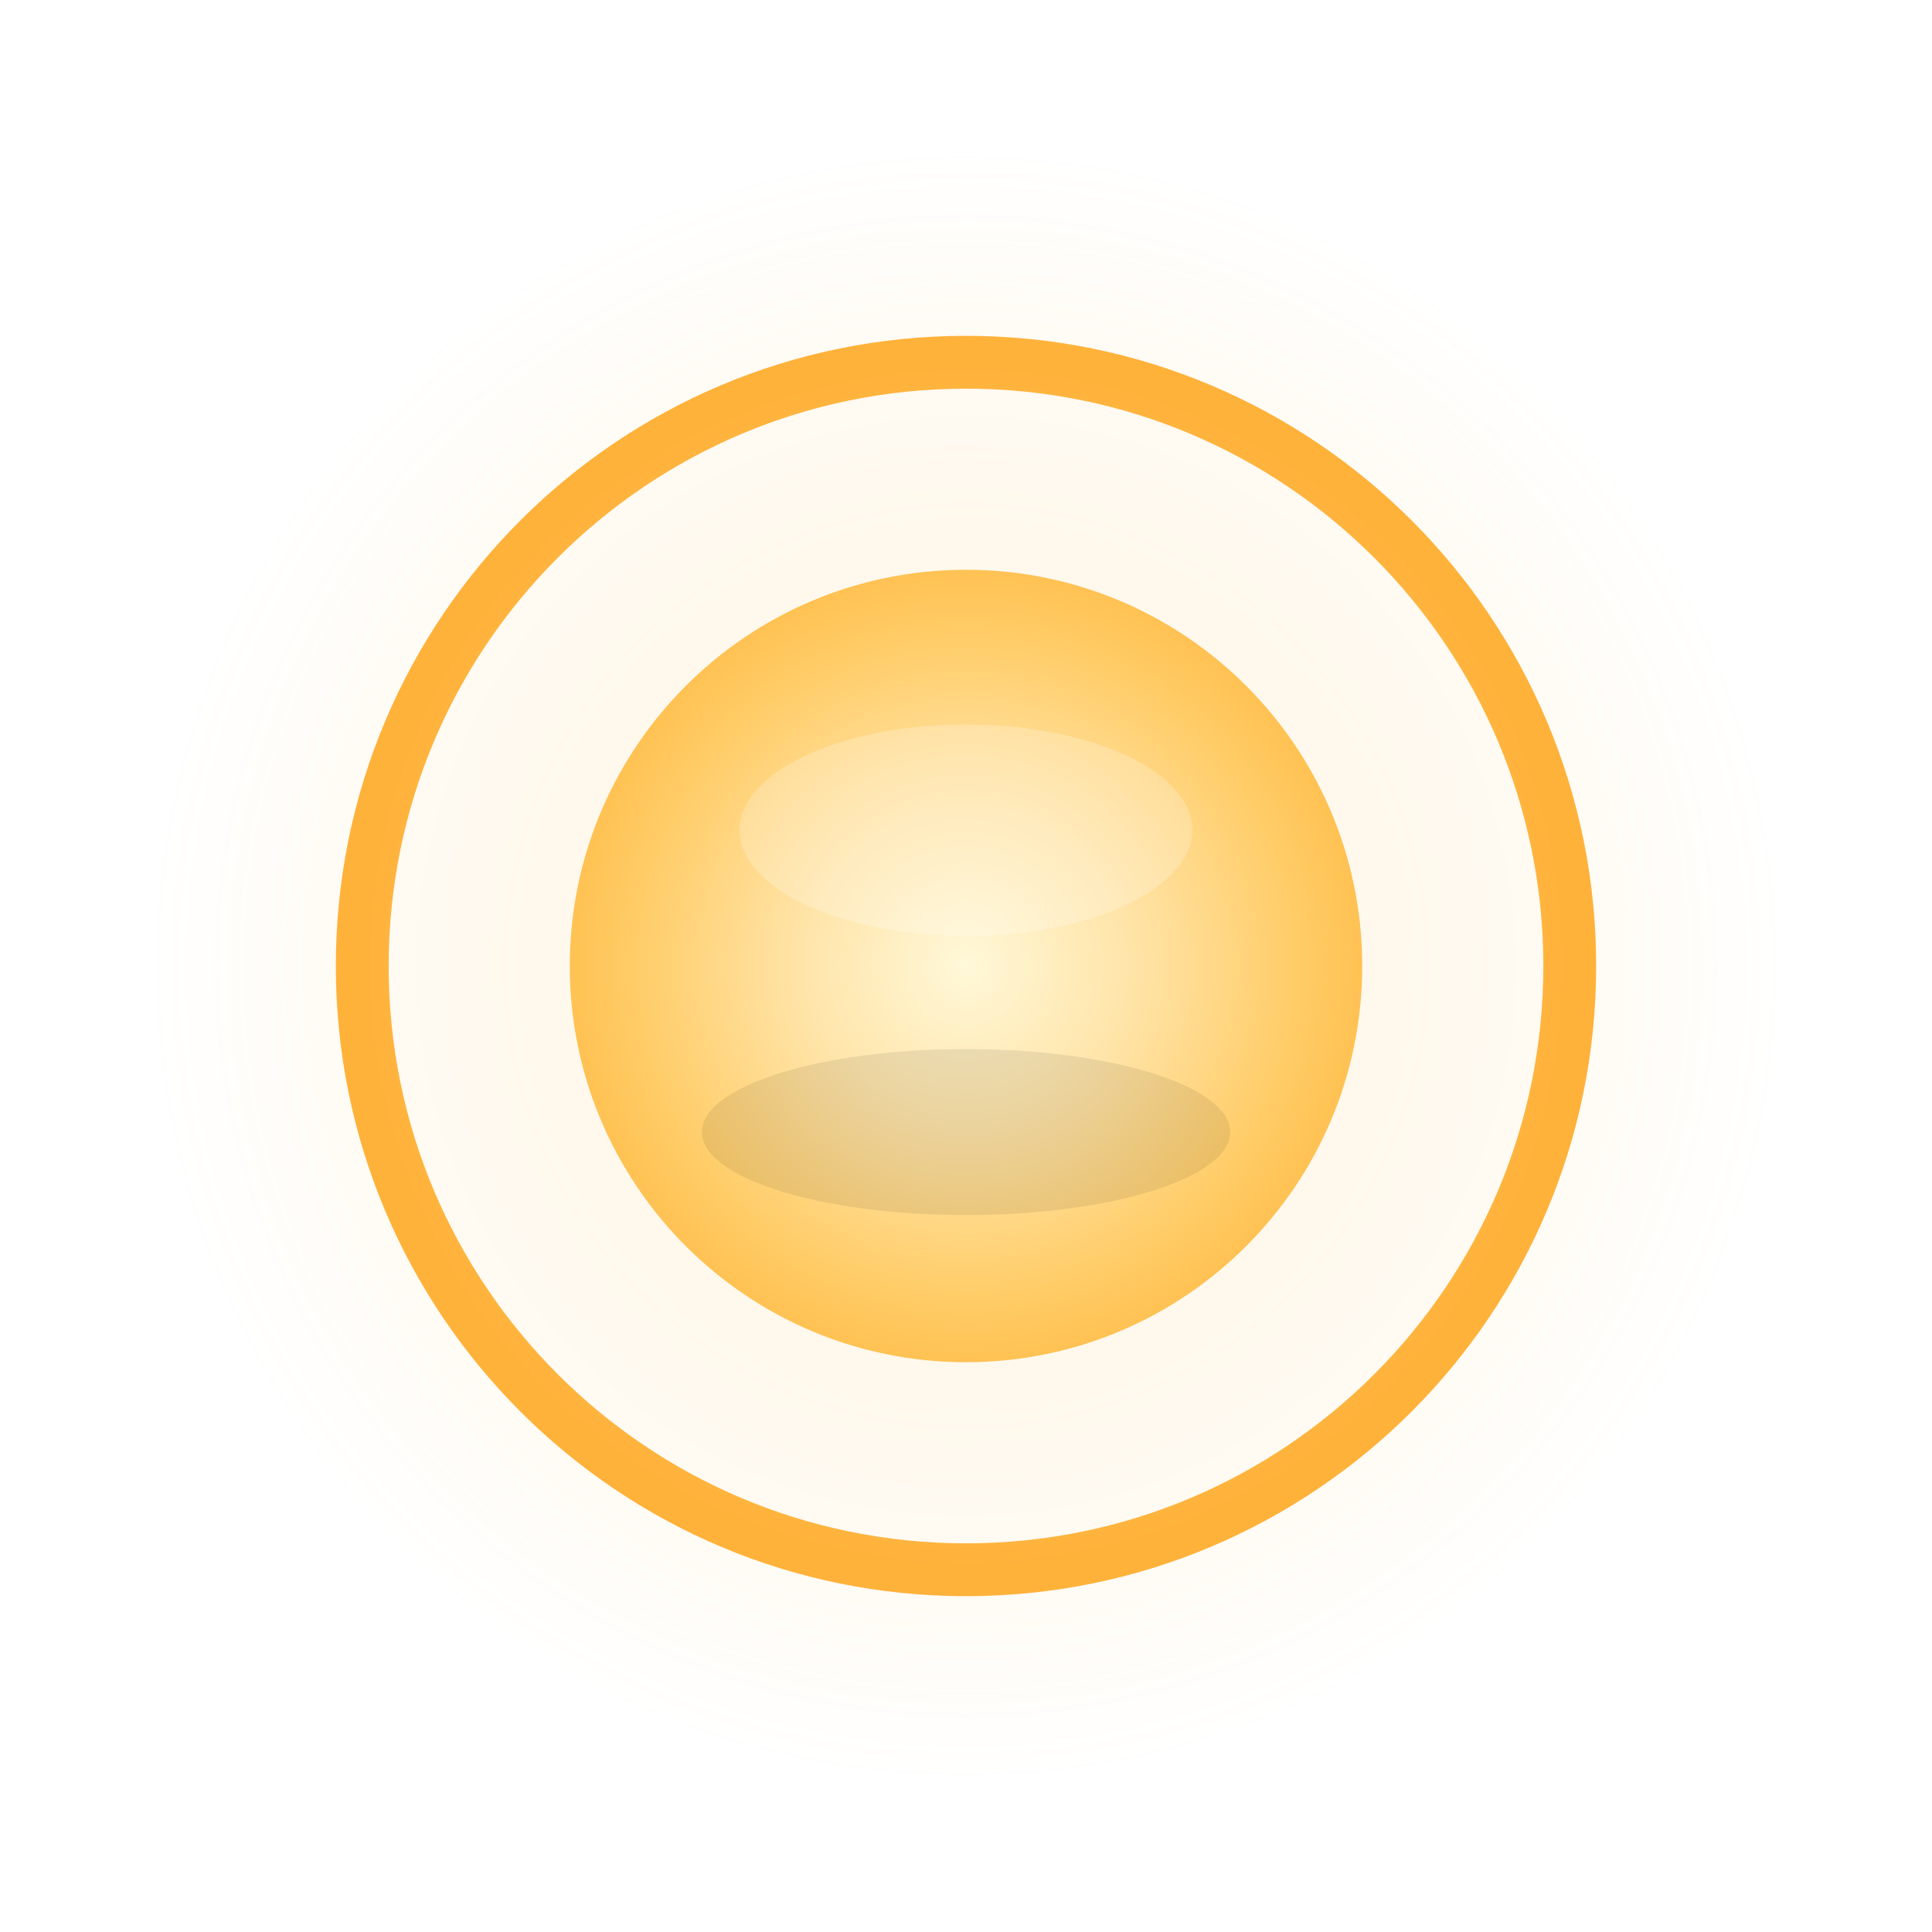
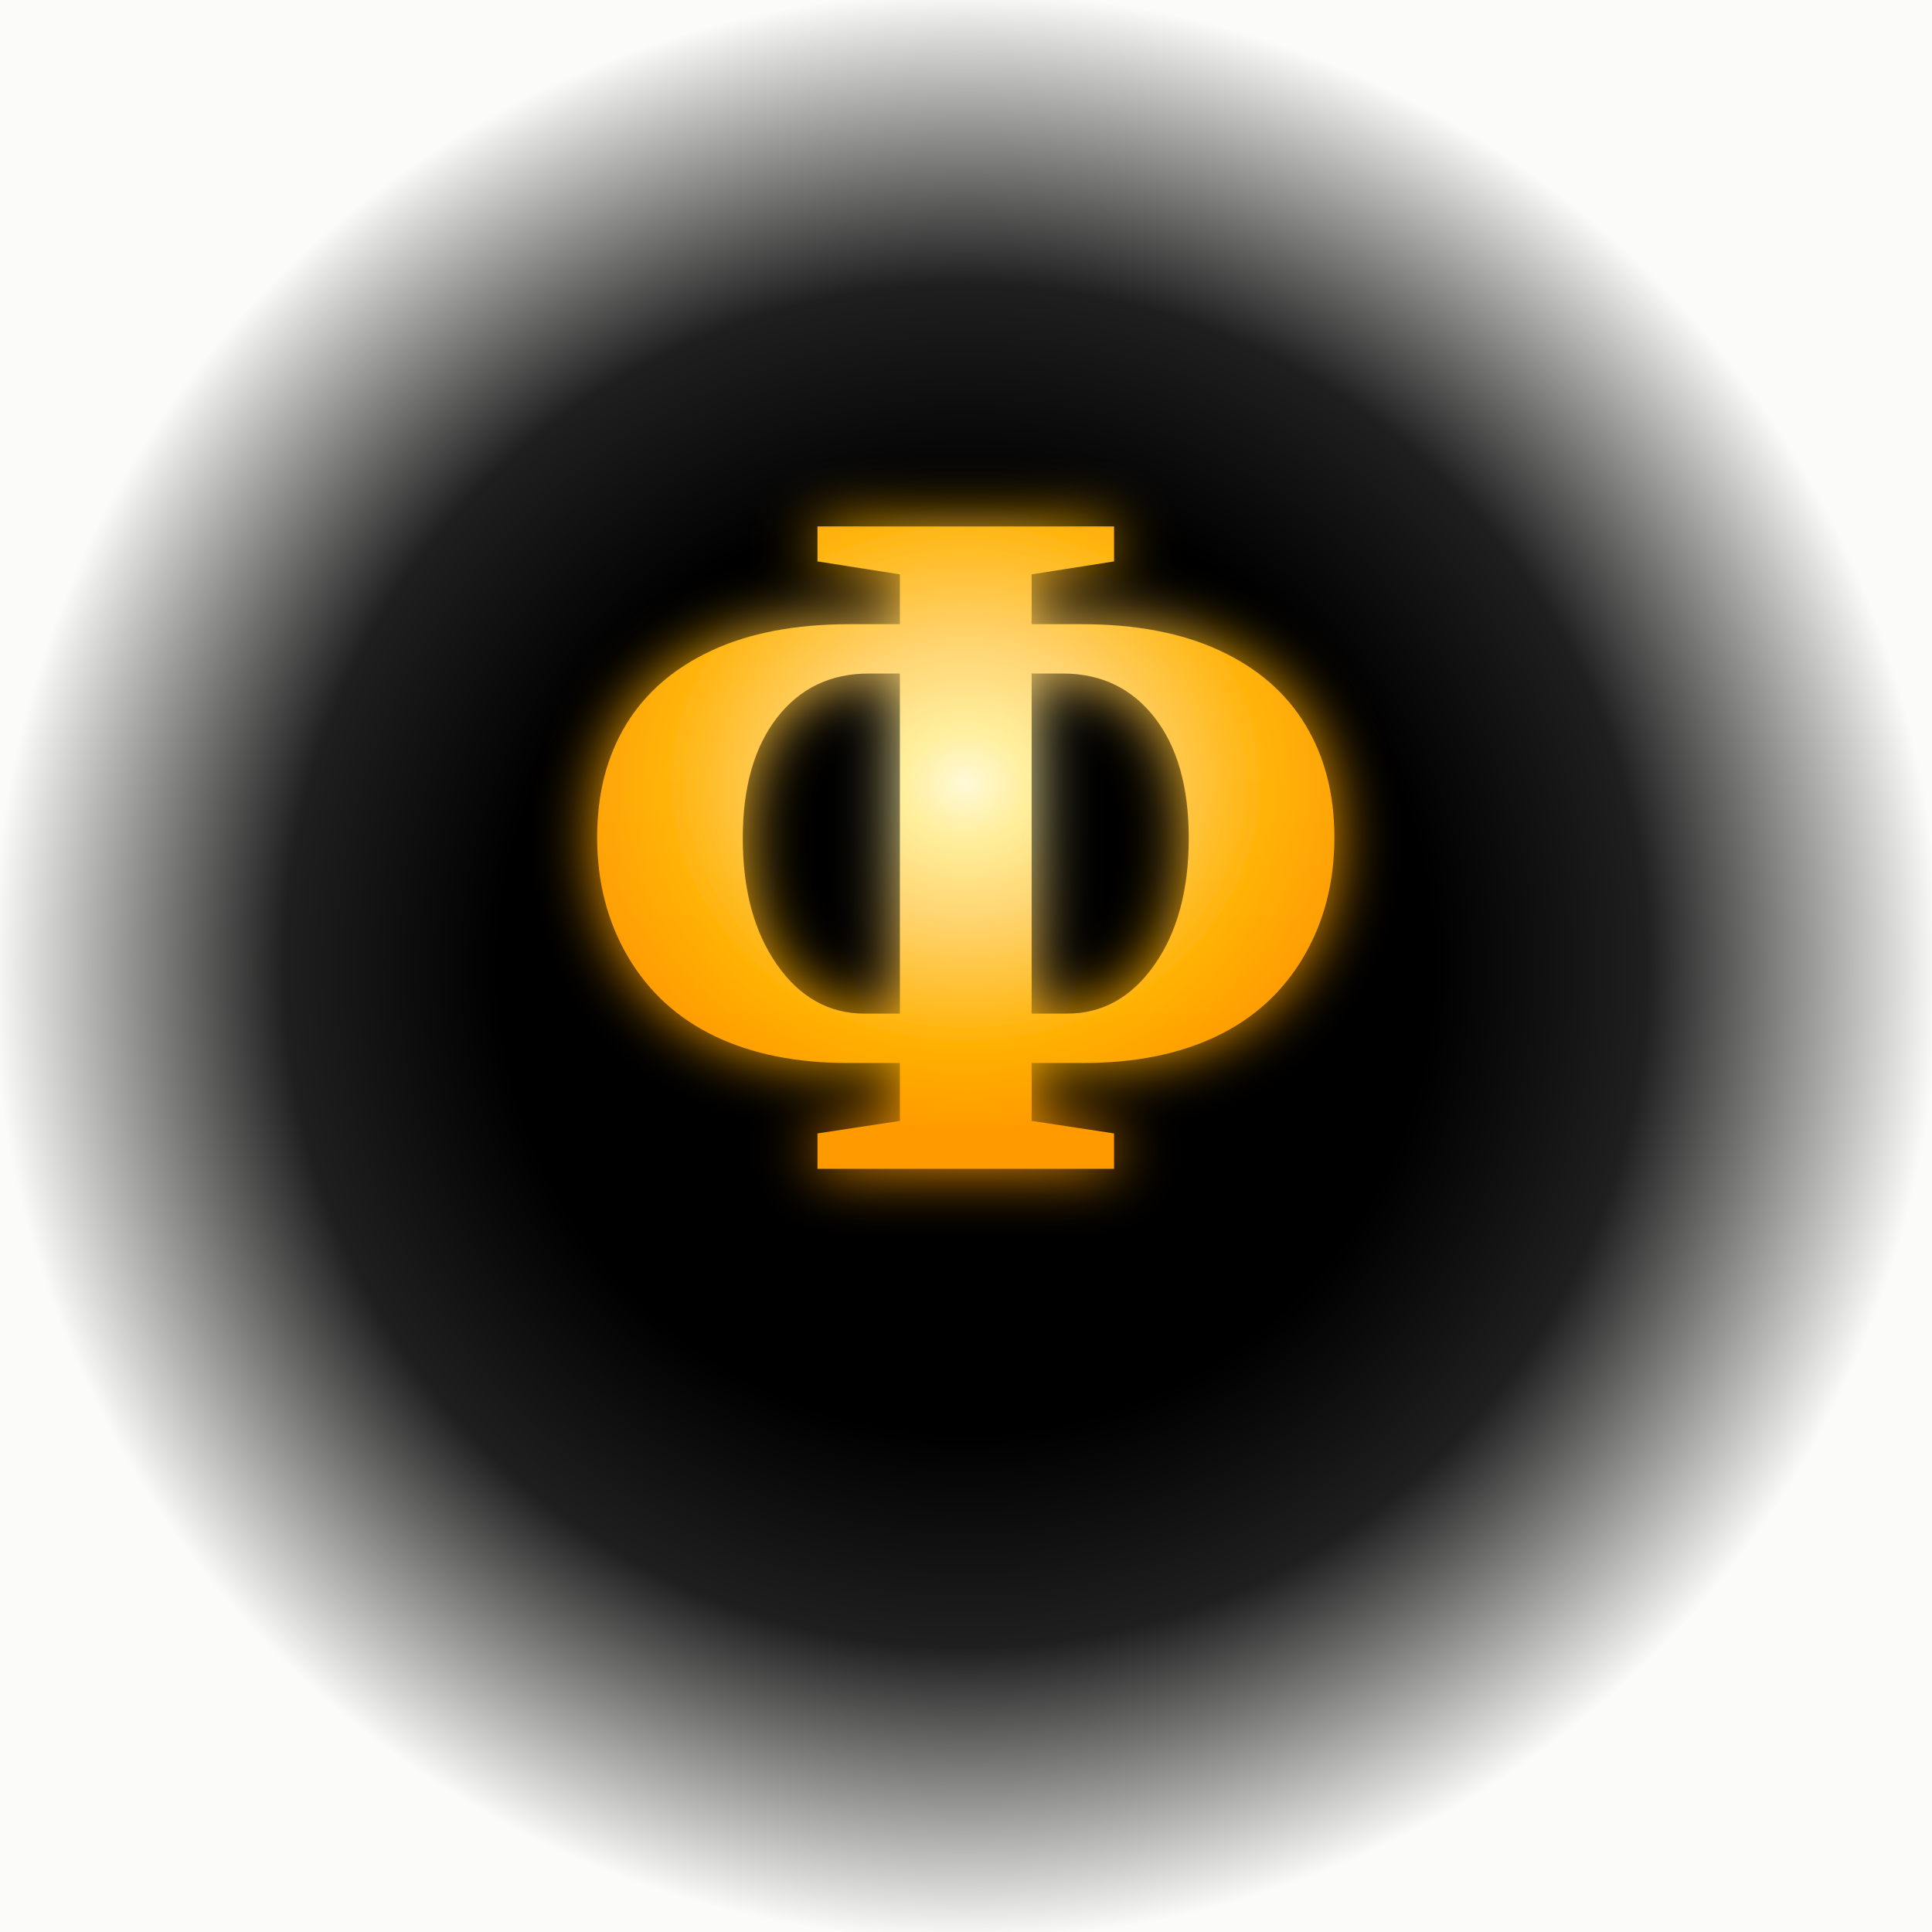
- <svg xmlns="http://www.w3.org/2000/svg" width="512" height="512" viewBox="0 0 512 512">
-   <rect width="512" height="512" fill="none" />
-   <radialGradient id="halo" cx="50%" cy="50%" r="50%">
-     <stop offset="0%" stop-color="rgba(255,215,130,0.22)" />
-     <stop offset="55%" stop-color="rgba(255,190,80,0.10)" />
-     <stop offset="100%" stop-color="rgba(255,180,40,0.00)" />
-   </radialGradient>
-   <circle cx="256" cy="256" r="220" fill="url(#halo)" />
-   <radialGradient id="ringGrad" cx="50%" cy="50%" r="50%">
-     <stop offset="0%" stop-color="#ffe2a8" />
-     <stop offset="50%" stop-color="#ffc769" />
-     <stop offset="100%" stop-color="#ffb23a" />
-   </radialGradient>
-   <circle cx="256" cy="256" r="160" fill="none" stroke="url(#ringGrad)" stroke-width="14" />
-   <radialGradient id="core" cx="50%" cy="50%" r="60%">
-     <stop offset="0%" stop-color="#fff8d9" />
-     <stop offset="35%" stop-color="#ffe4a8" />
-     <stop offset="70%" stop-color="#ffcc67" />
-     <stop offset="100%" stop-color="#ffb53a" />
-   </radialGradient>
-   <circle cx="256" cy="256" r="105" fill="url(#core)" />
-   <ellipse cx="256" cy="220" rx="60" ry="28" fill="rgba(255,255,255,0.22)" />
-   <ellipse cx="256" cy="300" rx="70" ry="22" fill="rgba(0,0,0,0.08)" />
+ <svg xmlns="http://www.w3.org/2000/svg" width="512" height="512" viewBox="0 0 512 512" role="img" aria-label="QuantumKey Phi - Solar Gold on Absolute Black">
+   <defs>
+     <radialGradient id="bgCenterToEdge" cx="50%" cy="50%" r="50%" fx="50%" fy="50%">
+       <stop offset="0%" stop-color="#000000" />
+       <stop offset="48%" stop-color="#000000" />
+       <stop offset="70%" stop-color="#1f1f1f" />
+       <stop offset="100%" stop-color="#FBFBF9" />
+     </radialGradient>
+     <radialGradient id="solarGold" cx="50%" cy="40%" r="55%" fx="50%" fy="40%">
+       <stop offset="0%" stop-color="#fff9d6" />
+       <stop offset="15%" stop-color="#ffef9b" />
+       <stop offset="40%" stop-color="#ffd26a" />
+       <stop offset="75%" stop-color="#ffb000" />
+       <stop offset="100%" stop-color="#ff9a00" />
+     </radialGradient>
+     <filter id="goldGlow" x="-60%" y="-60%" width="220%" height="220%">
+       <feGaussianBlur in="SourceGraphic" stdDeviation="8" result="b1" />
+       <feMerge>
+         <feMergeNode in="b1" />
+         <feMergeNode in="SourceGraphic" />
+       </feMerge>
+     </filter>
+     <linearGradient id="symbolShine" x1="50%" y1="0%" x2="50%" y2="100%">
+       <stop offset="0%" stop-color="#ffffff" stop-opacity="0.12" />
+       <stop offset="50%" stop-color="#ffffff" stop-opacity="0.06" />
+       <stop offset="100%" stop-color="#000000" stop-opacity="0" />
+     </linearGradient>
+     <style type="text/css">
+       .phi { font-family: "Georgia", "Times New Roman", serif; font-weight: 700; text-anchor: middle; }
+     </style>
+   </defs>
+   <rect x="0" y="0" width="512" height="512" fill="url(#bgCenterToEdge)" />
+   <circle cx="256" cy="256" r="110" fill="#000000" opacity="1" />
+   <text class="phi" x="256" y="236" font-size="260" dominant-baseline="middle" fill="url(#solarGold)" filter="url(#goldGlow)">
+     Φ
+   </text>
+   <text class="phi" x="256" y="236" font-size="260" dominant-baseline="middle" fill="url(#symbolShine)" style="mix-blend-mode:screen; opacity:0.45; pointer-events:none;">
+     Φ
+   </text>
</svg>
